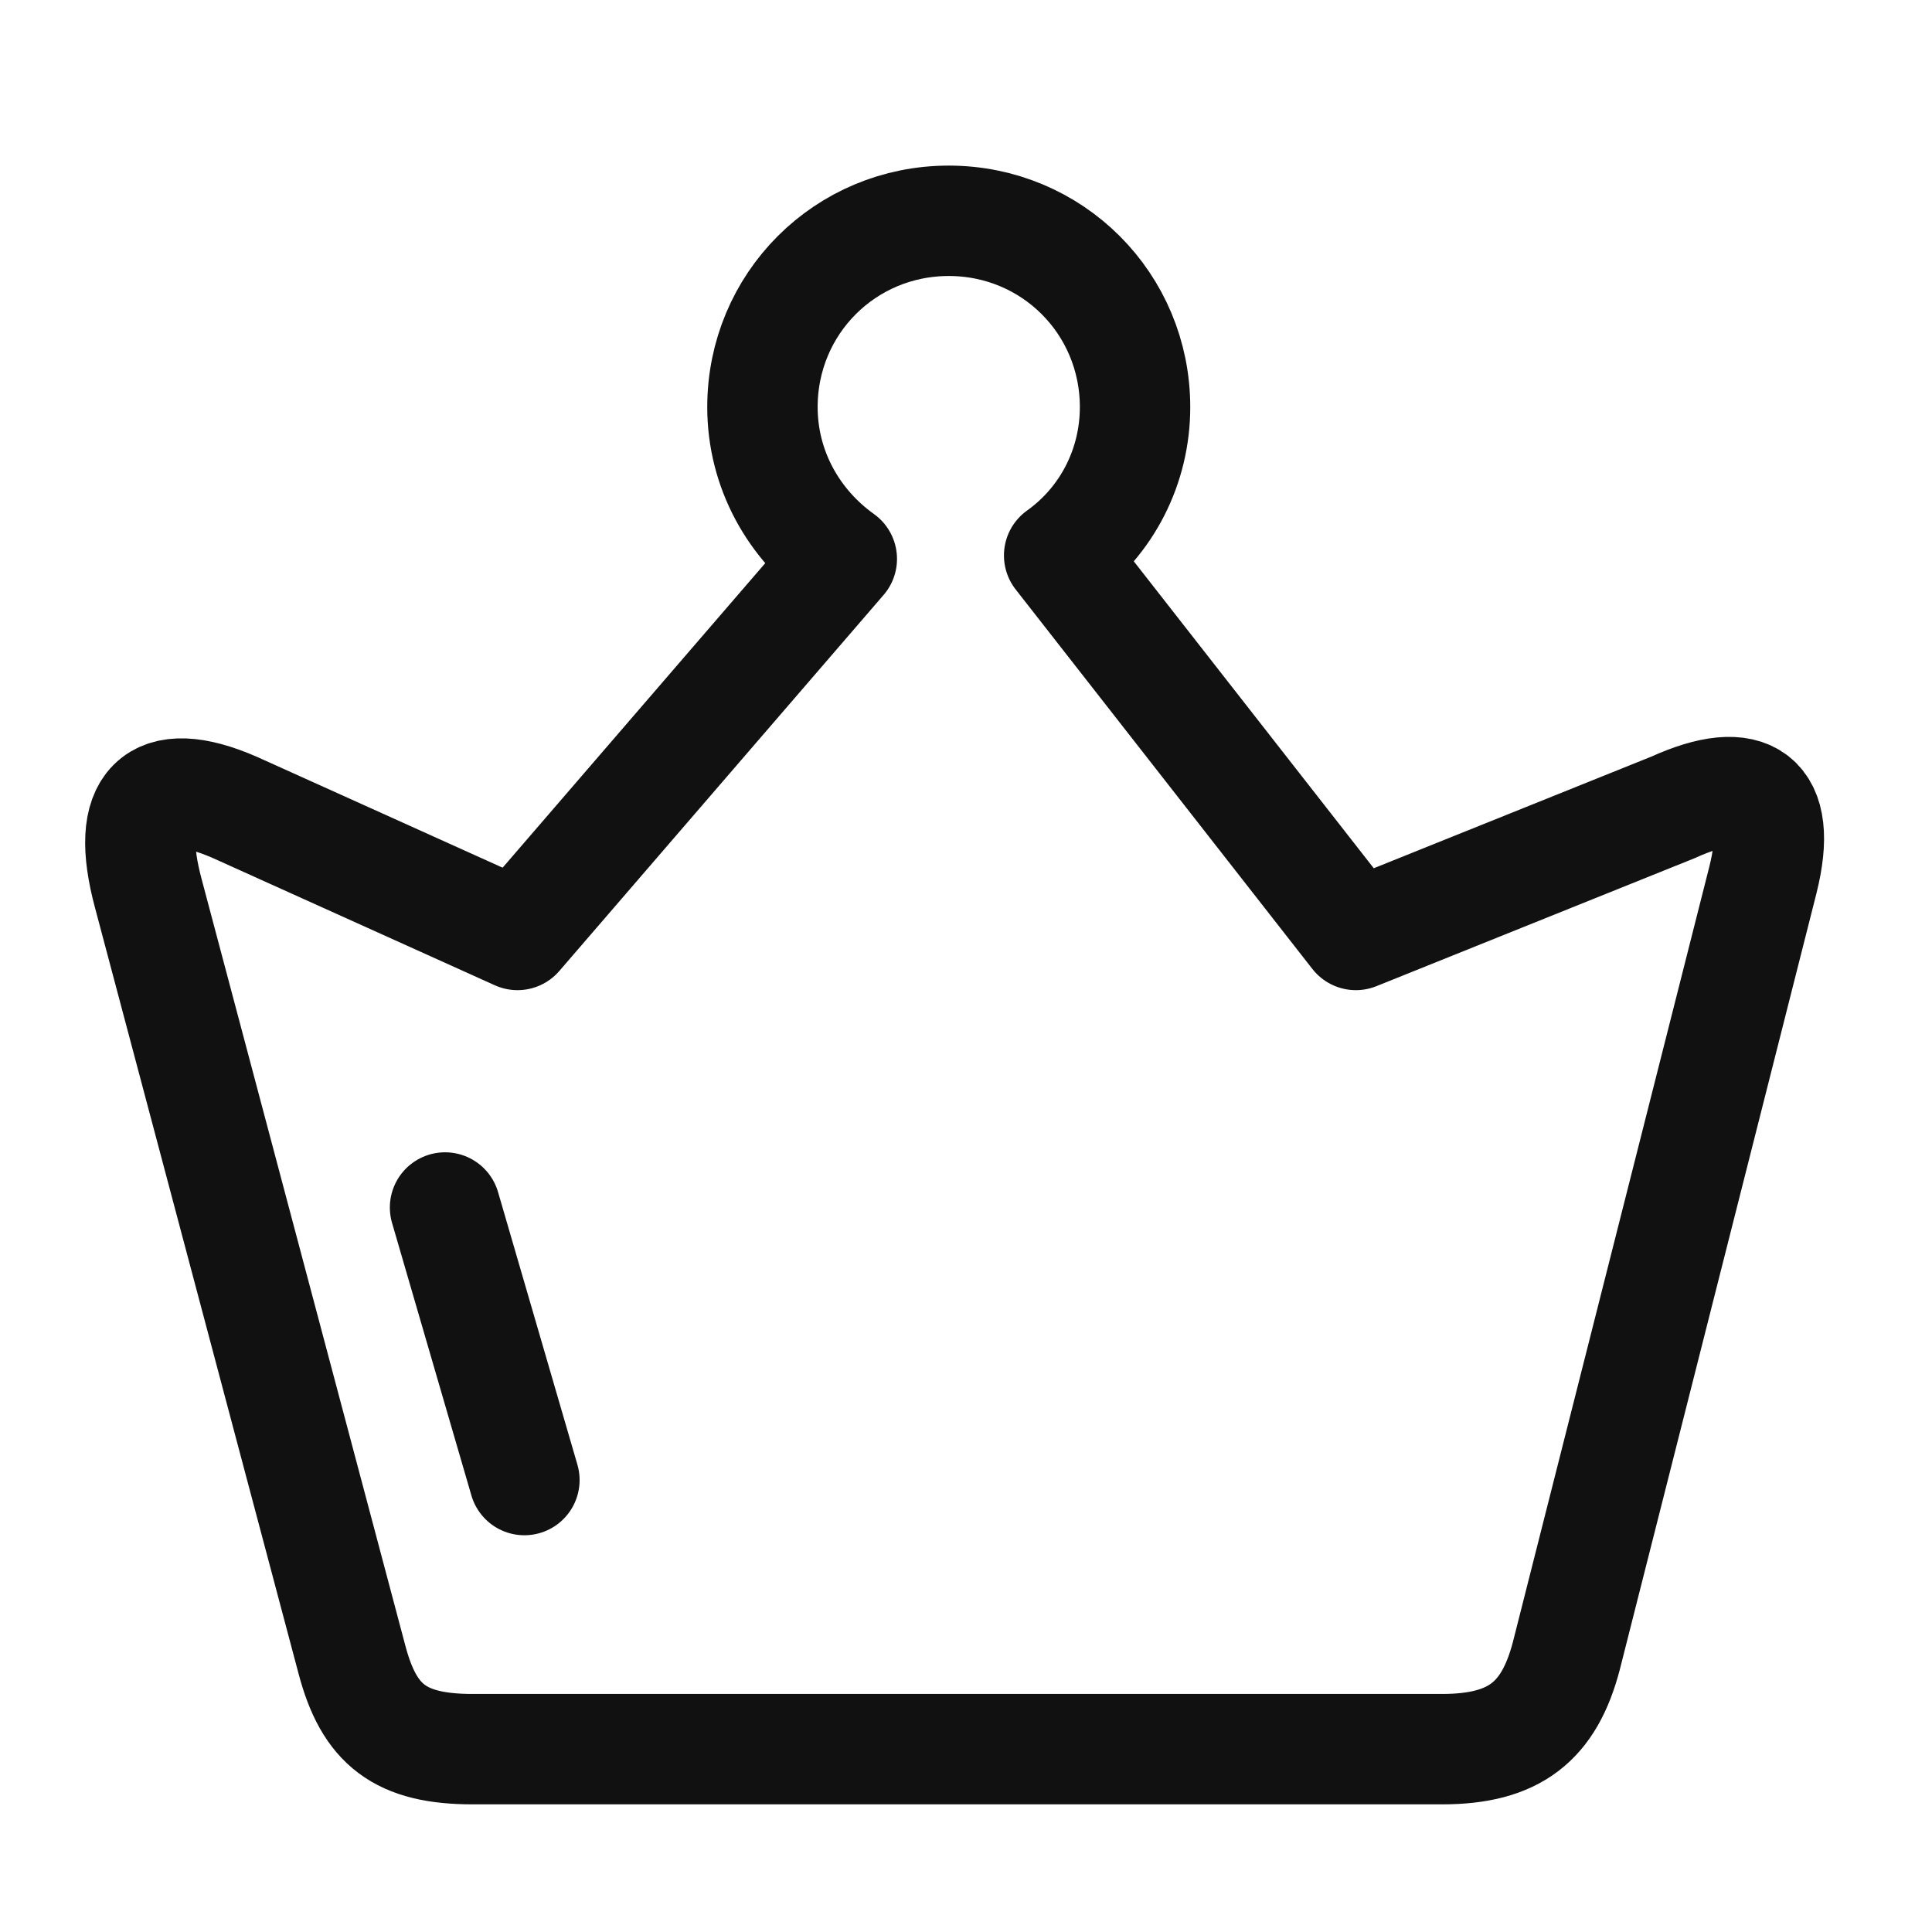
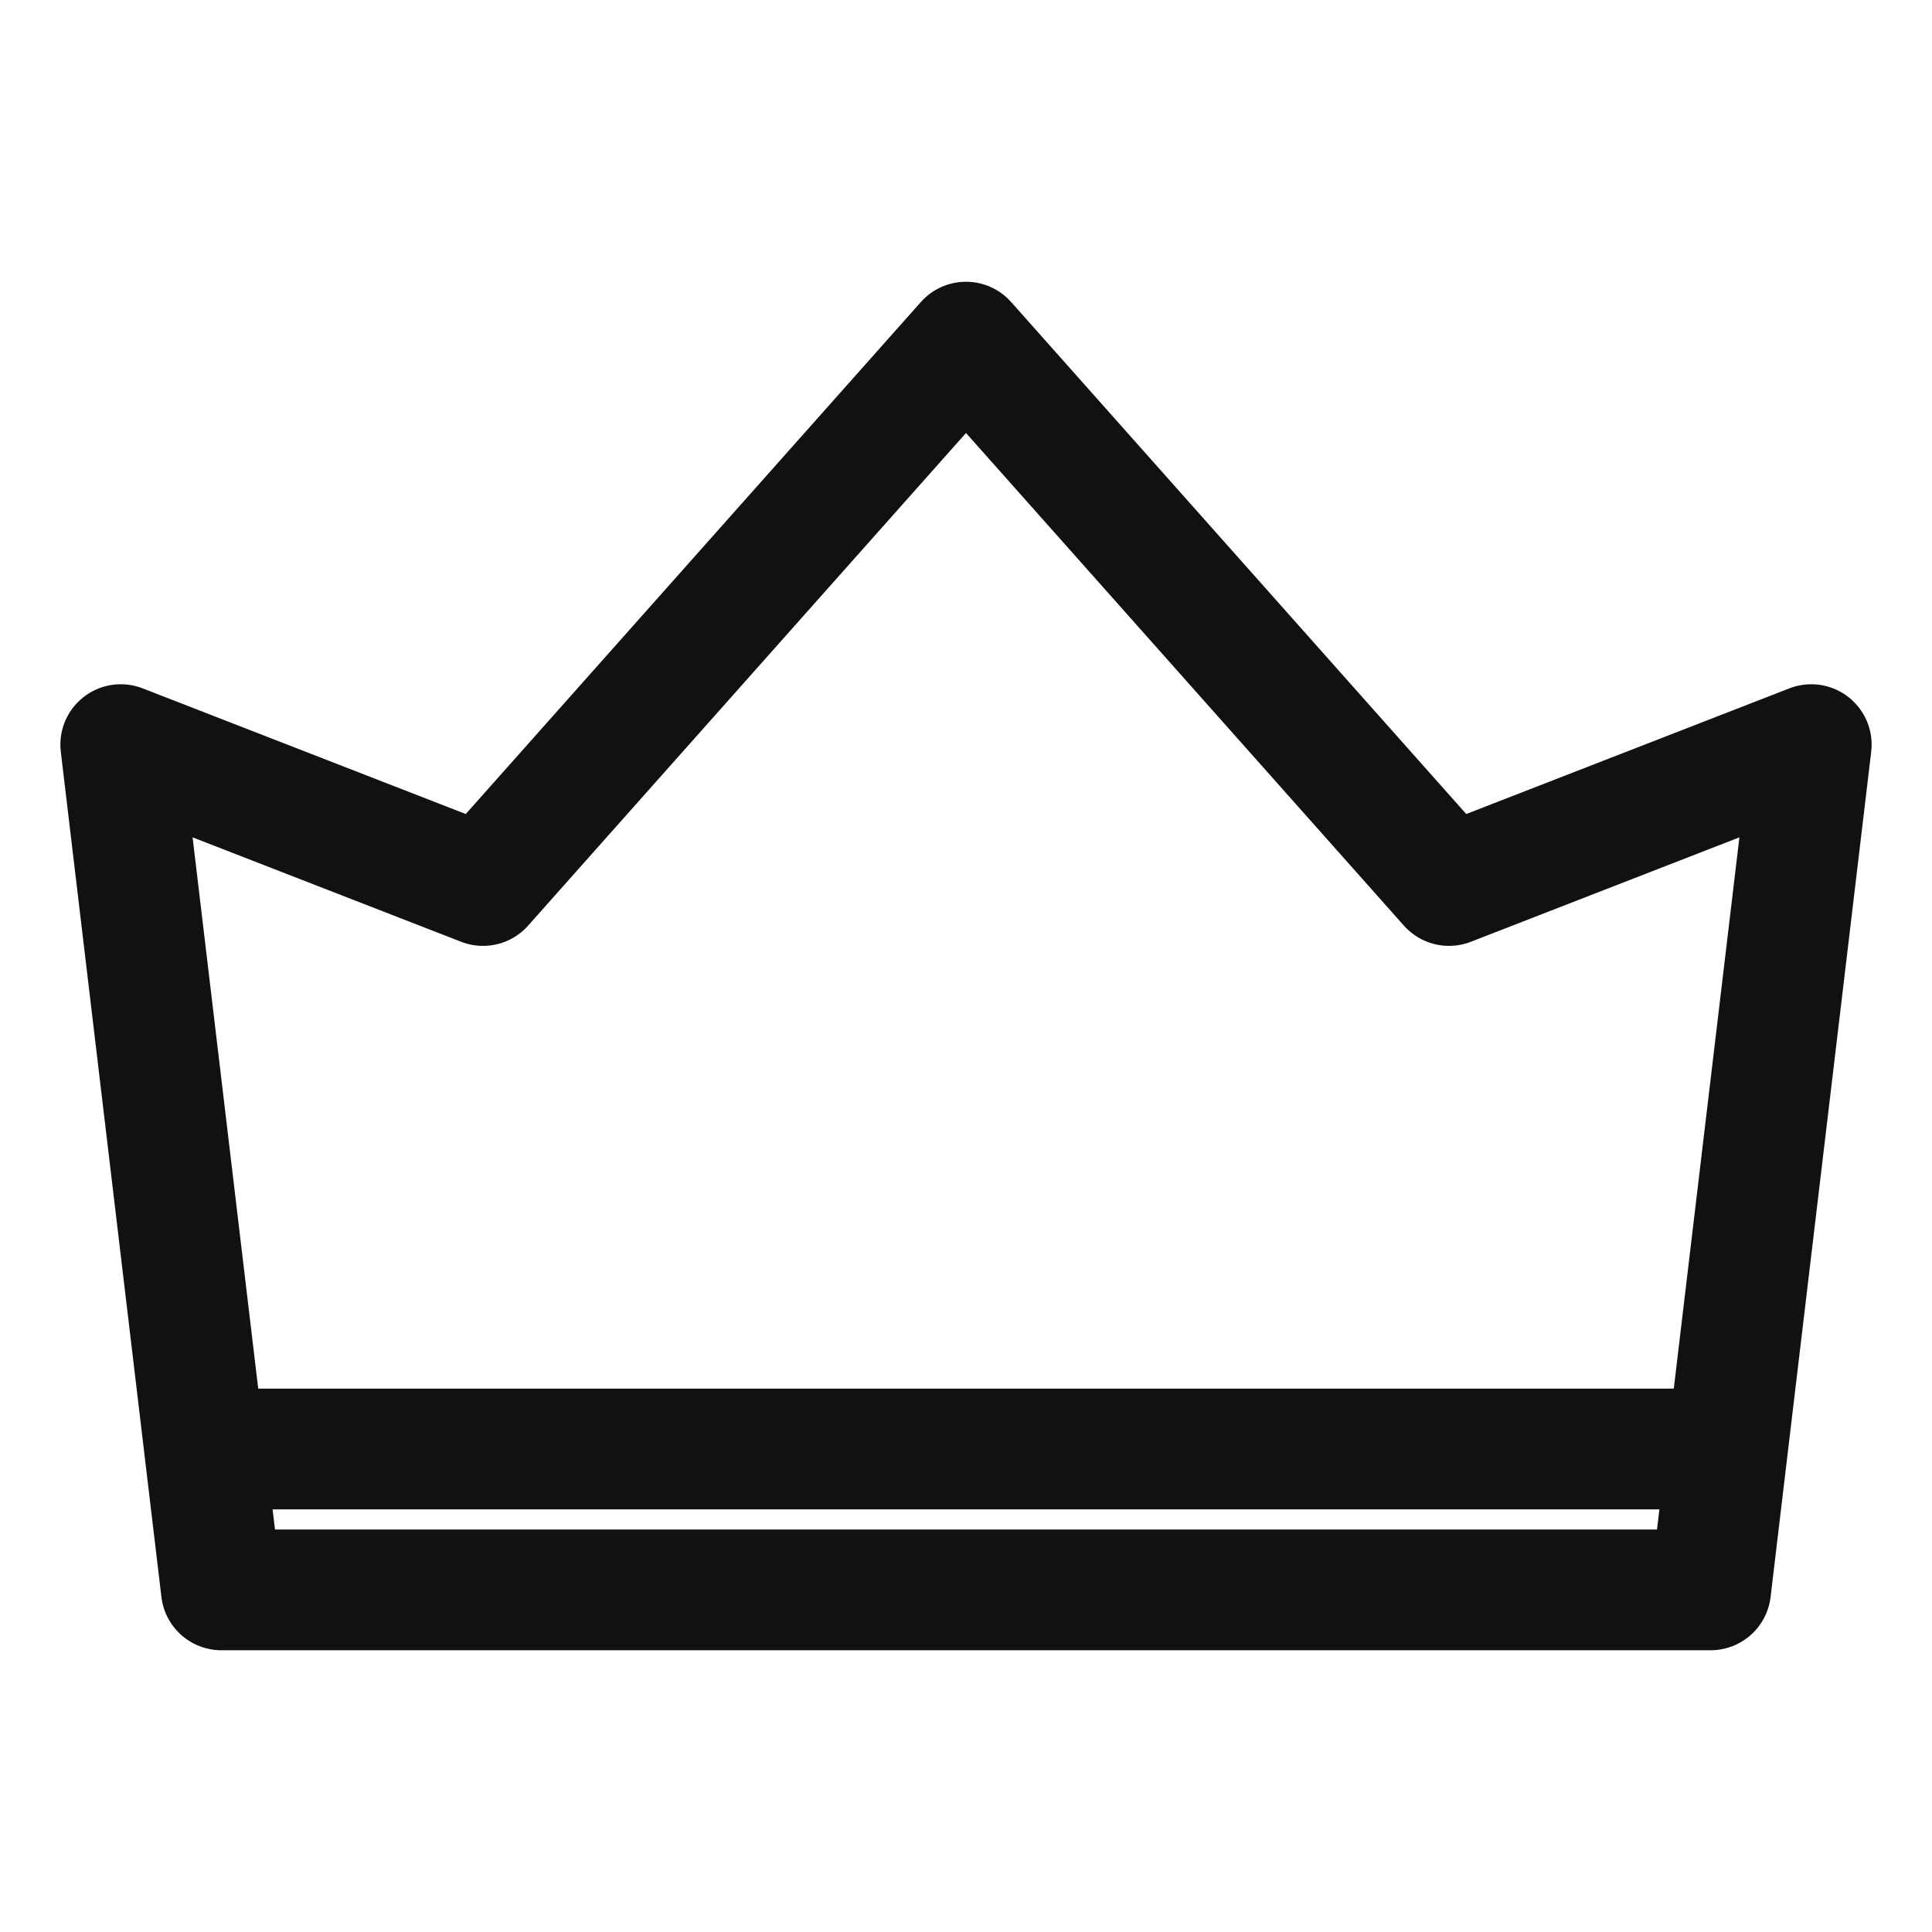
- <svg xmlns="http://www.w3.org/2000/svg" width="24" height="24" viewBox="0 0 56 56" fill="none" stroke="#111111" stroke-width="3.2" stroke-linecap="round" stroke-linejoin="round">
-   <path d="M30.7 16.1C32.1 15.1 32.9 13.5 32.9 11.8C32.9 8.8 30.5 6.4 27.5 6.4C24.5 6.4 22.1 8.8 22.1 11.8C22.1 13.6 23 15.2 24.4 16.2L15 27.1L6.8 23.4C4.5 22.4 3.6 23.3 4.3 25.9L10.2 48.1C10.7 50 11.6 50.7 13.7 50.7H41.8C43.9 50.7 44.9 49.9 45.4 48L51.1 25.5C51.7 23.1 50.7 22.4 48.5 23.4L39.3 27.1L30.7 16.1Z" />
-   <path d="M12.9 35L15.2 42.9" />
+ <svg xmlns="http://www.w3.org/2000/svg" width="96" height="96" viewBox="0 0 96 96" fill="none" stroke="#111111" stroke-width="6" stroke-linecap="round" stroke-linejoin="round">
+   <path d="M6,37 L24,44 L48,17 L72,44 L90,37 L85,79 L11,79 Z" />
+   <path d="M10.2,72 L85.8,72" />
</svg>
